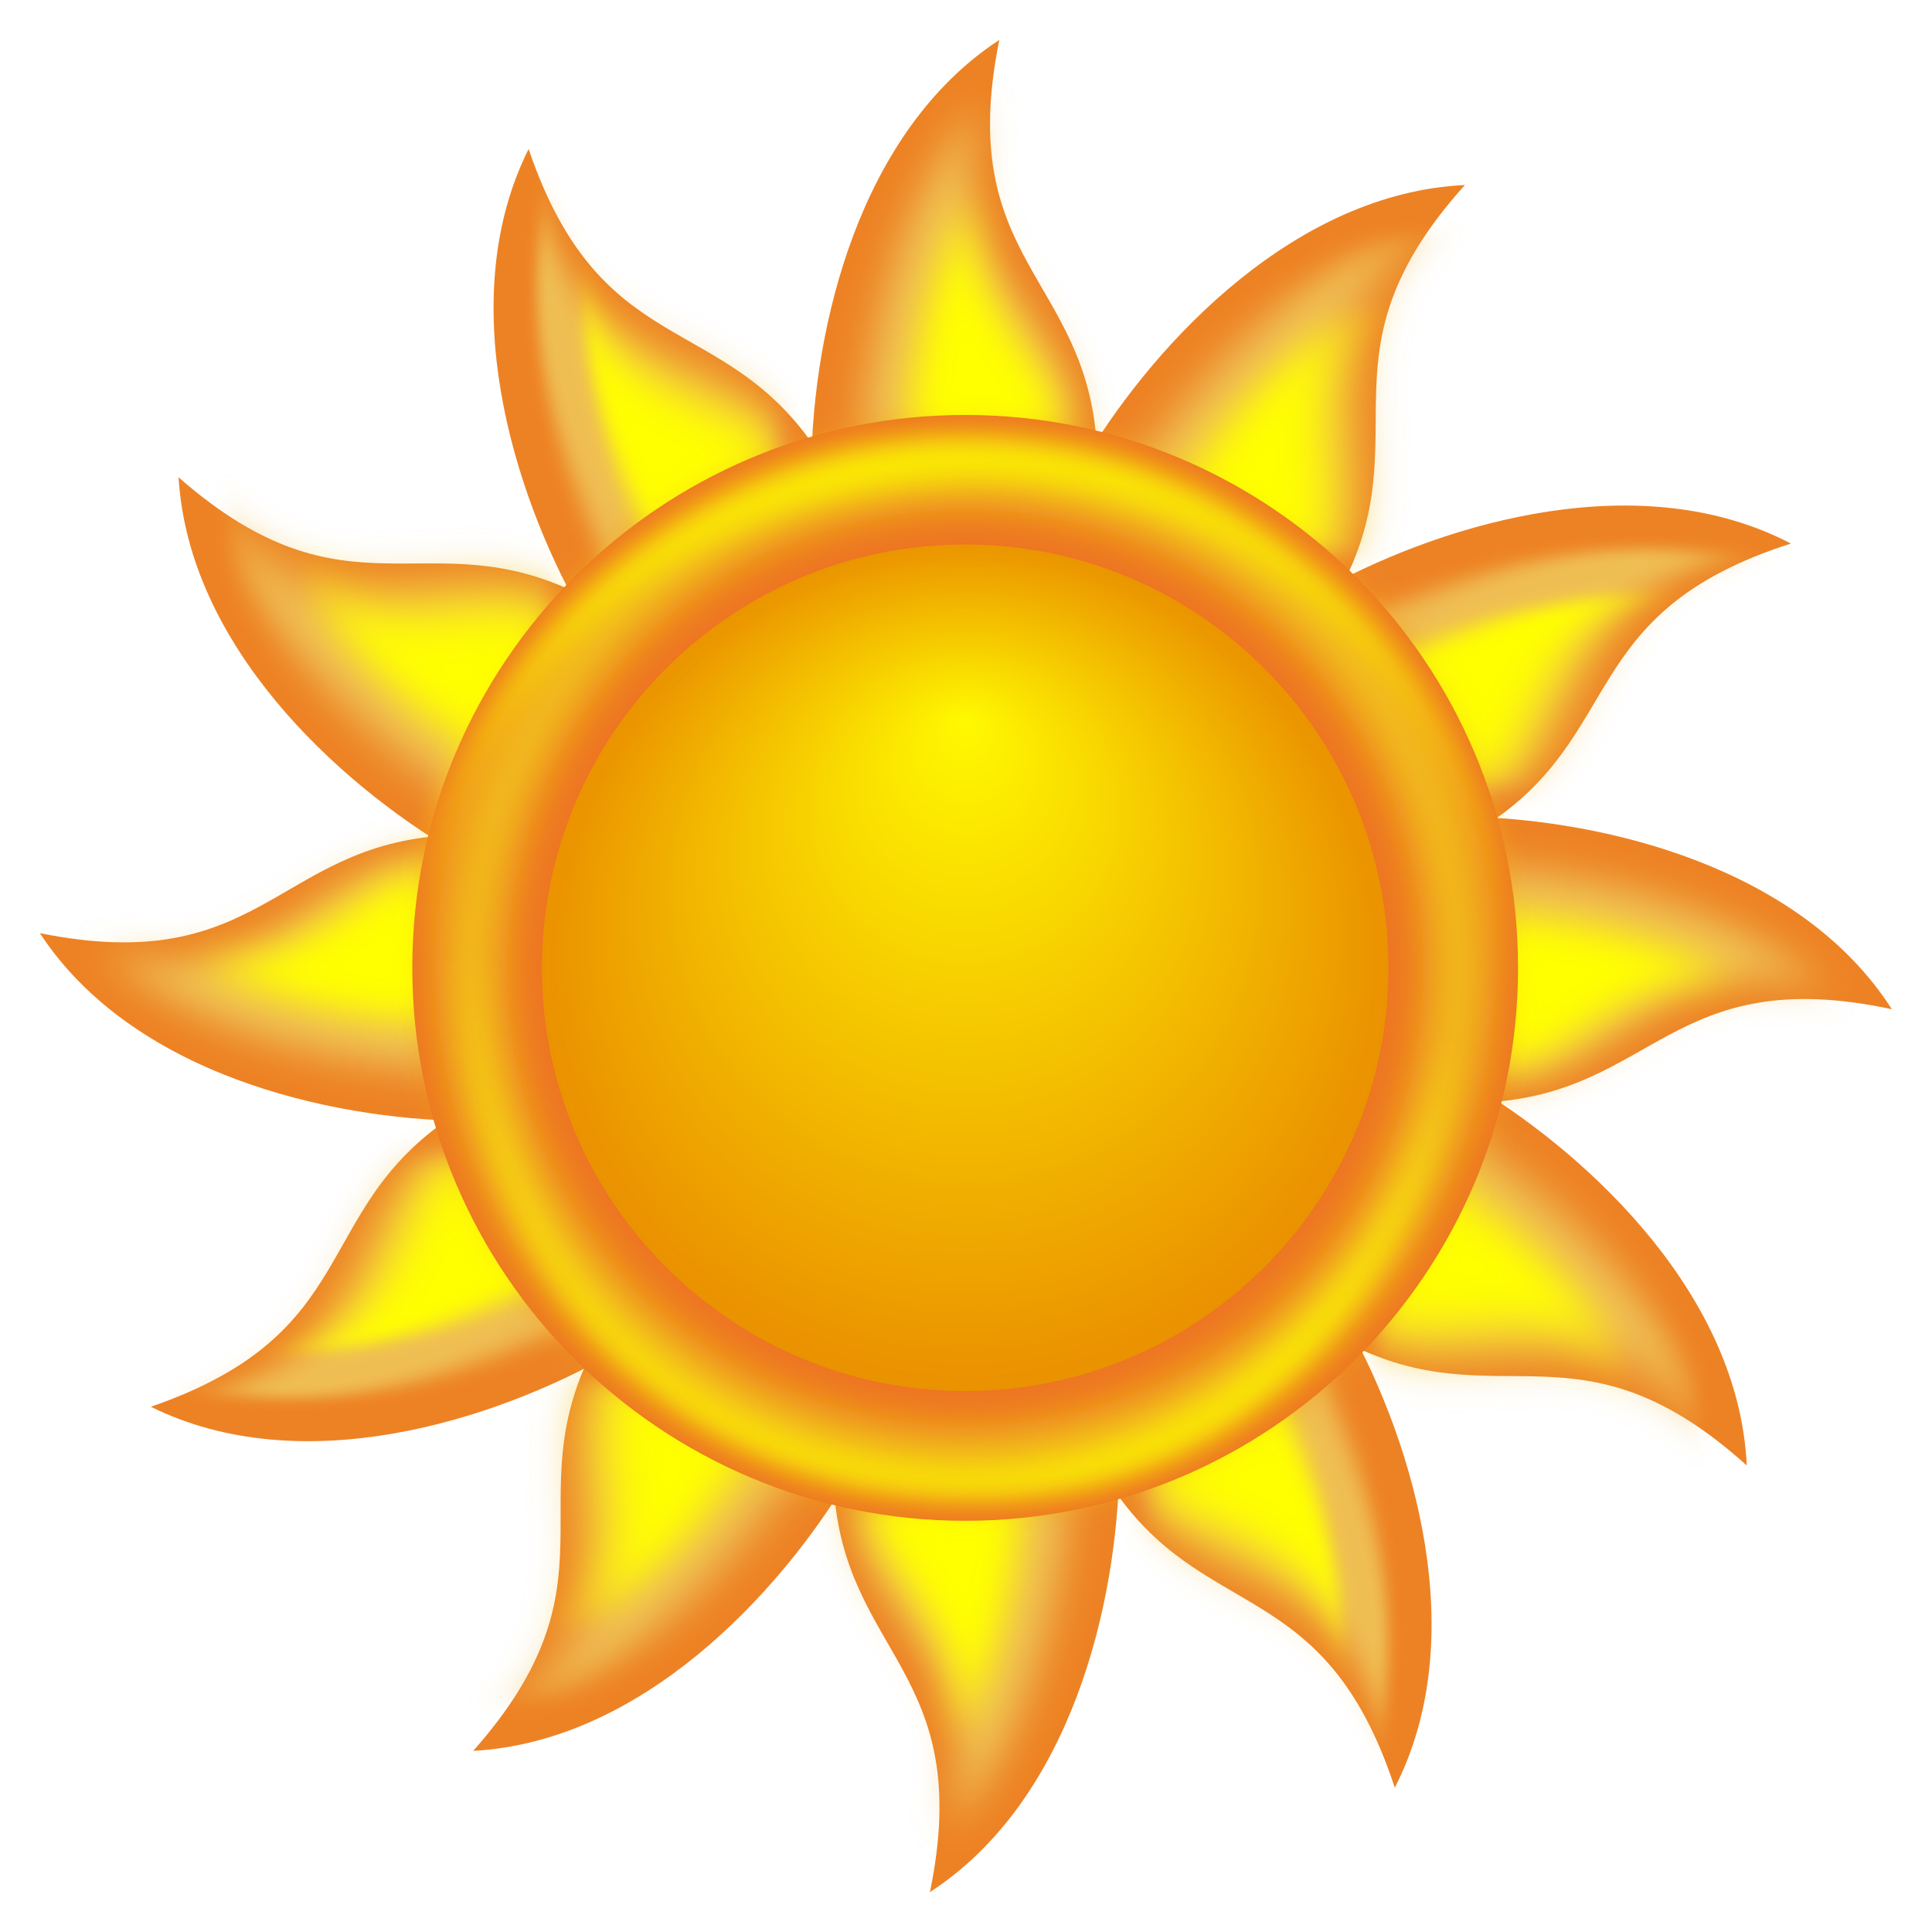
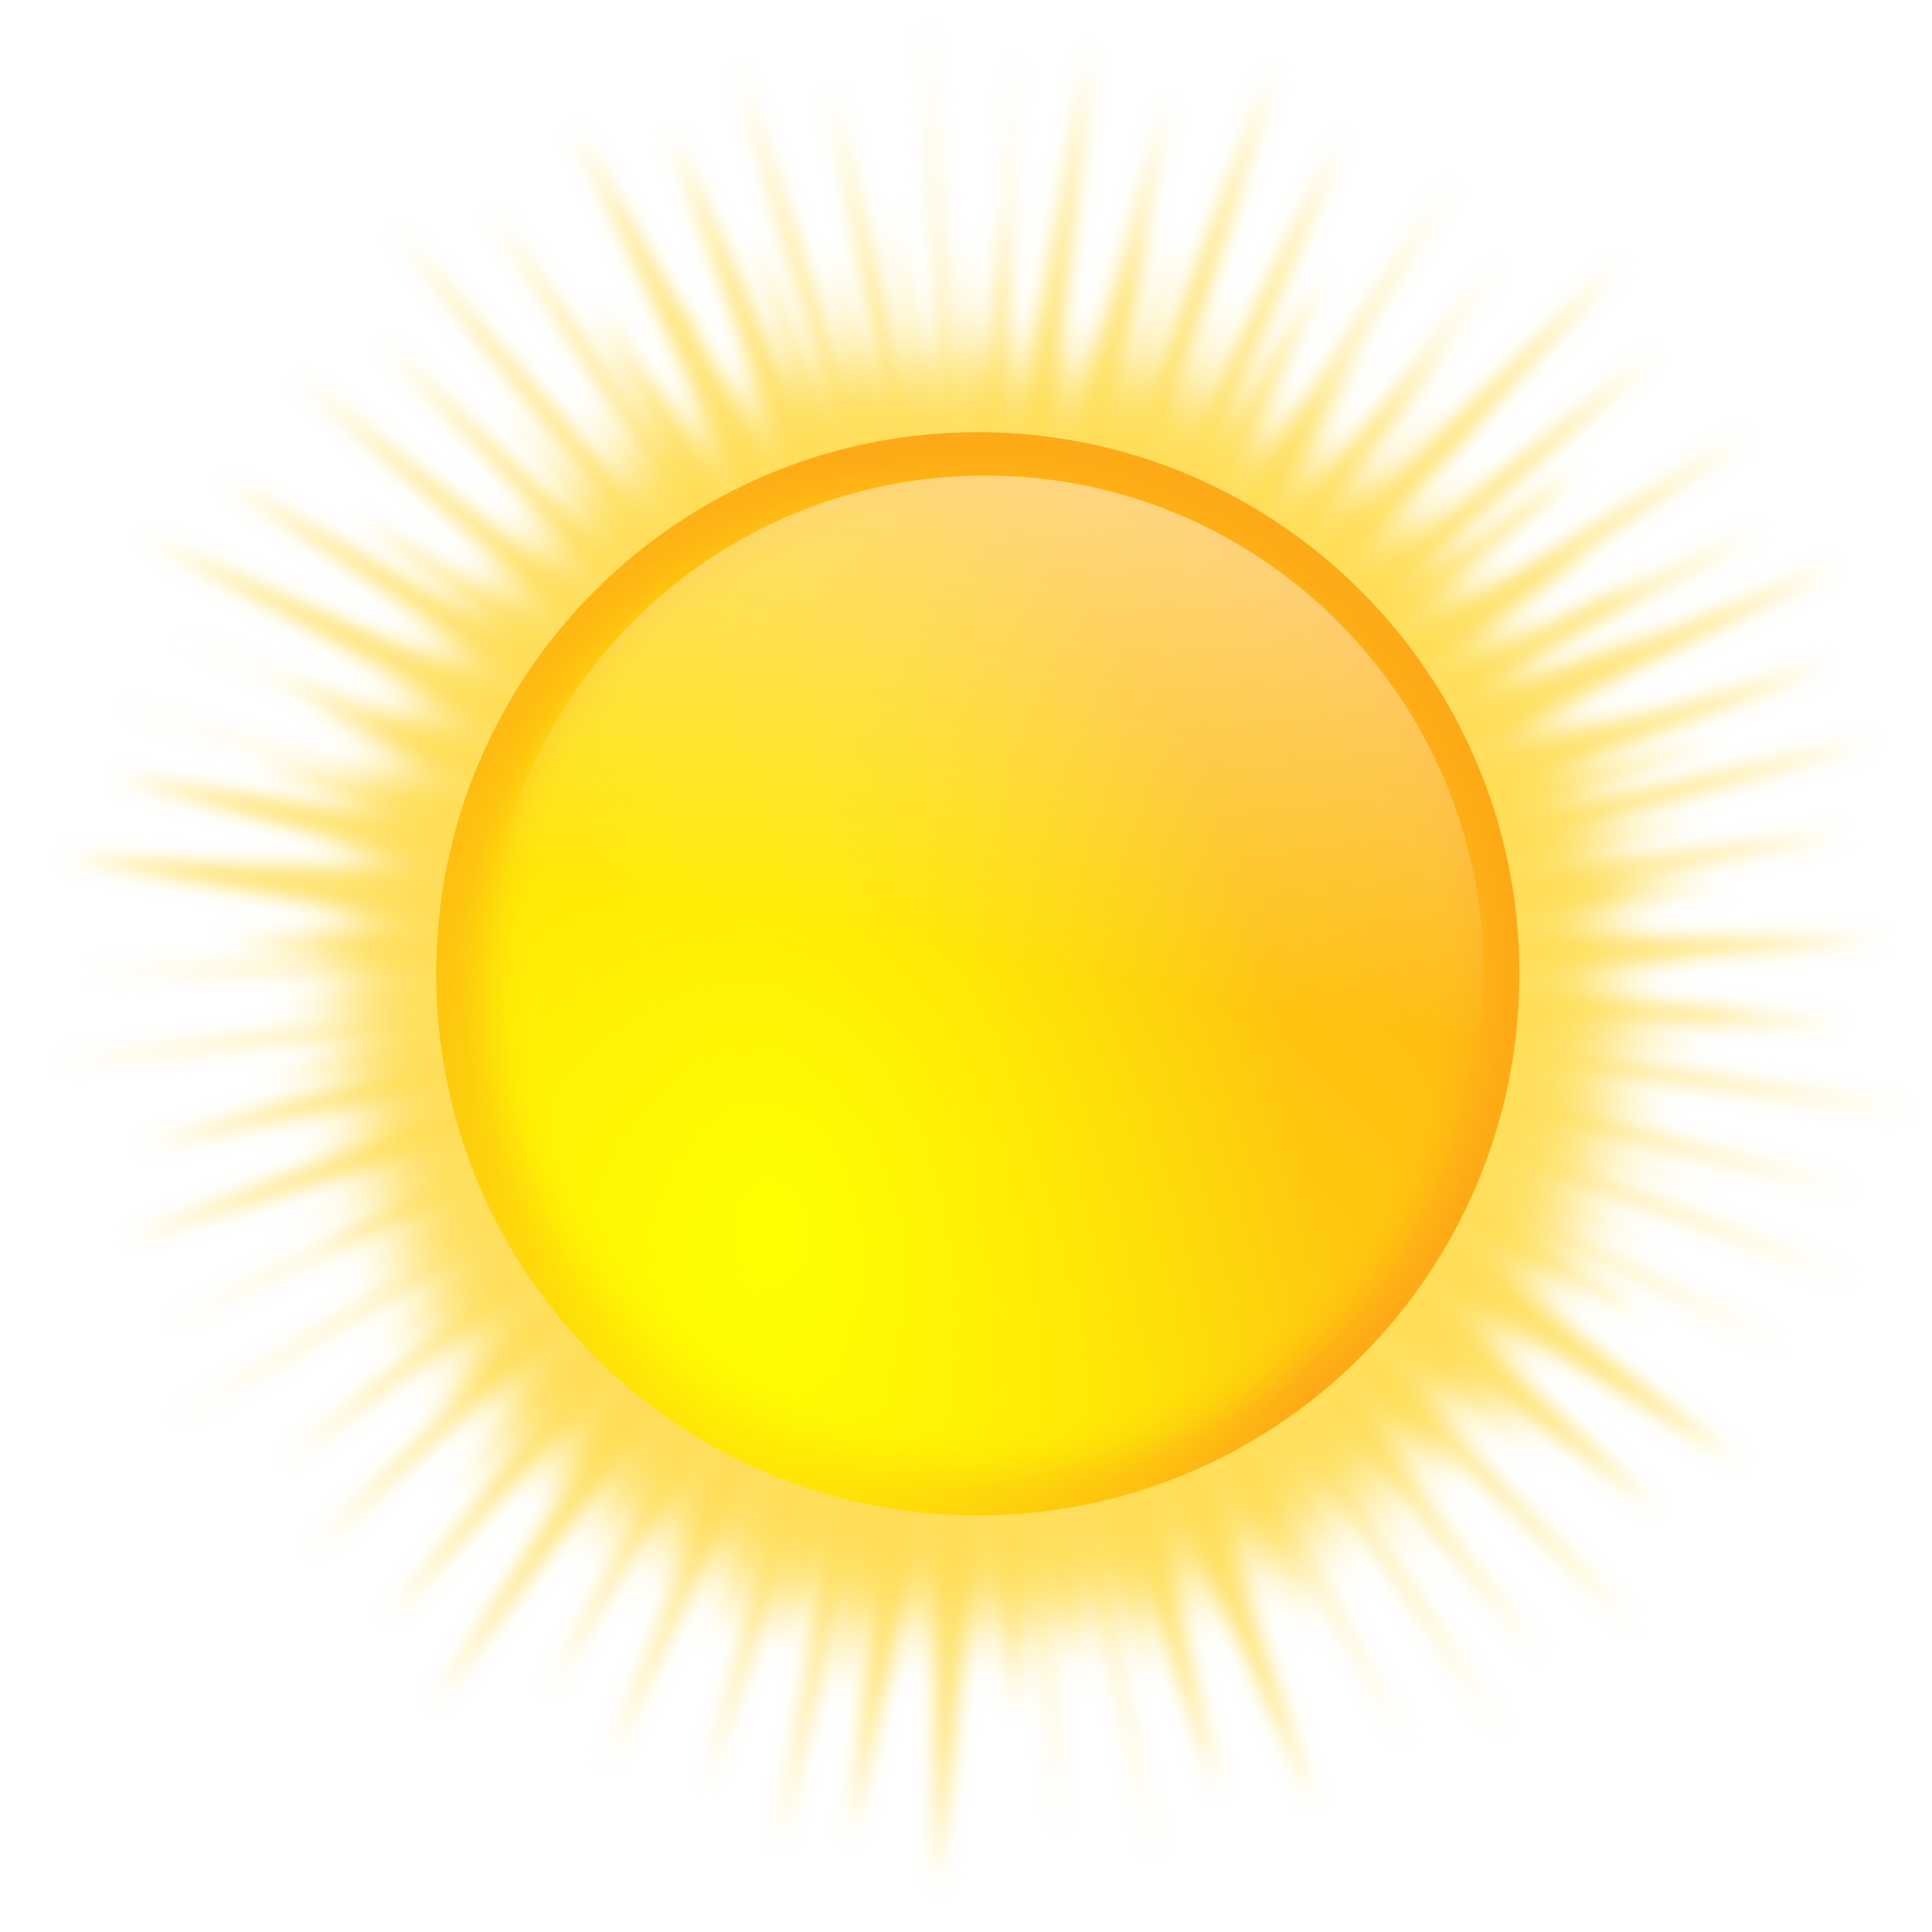
- <svg xmlns="http://www.w3.org/2000/svg" xmlns:xlink="http://www.w3.org/1999/xlink" id="svg2" viewBox="0 0 216.85 216.88" version="1.0">
-   <defs id="defs4">
-     <filter id="filter4730">
-       <feGaussianBlur id="feGaussianBlur4732" stdDeviation="2.597" />
+ <svg xmlns="http://www.w3.org/2000/svg" id="svg13195" viewBox="0 0 110 110" version="1.1">
+   <defs id="defs13197">
+     <filter id="filter3946" color-interpolation-filters="sRGB">
+       <feGaussianBlur id="feGaussianBlur3948" stdDeviation="0.98" />
    </filter>
-     <filter id="filter17277">
-       <feGaussianBlur id="feGaussianBlur17279" stdDeviation="3.016" />
+     <filter id="filter6874" color-interpolation-filters="sRGB">
+       <feGaussianBlur id="feGaussianBlur6876" stdDeviation="3.03" />
    </filter>
-     <filter id="filter7785" height="1.336" width="1.223" y="-.168" x="-.111">
-       <feGaussianBlur id="feGaussianBlur7787" stdDeviation="2.166" />
+     <radialGradient id="radialGradient11229" gradientUnits="userSpaceOnUse" cy="341.26" cx="115.06" gradientTransform="matrix(.99926 -.03854 .056569 1.4667 -19.219 -154.83)" r="50.508">
+       <stop id="stop3876" style="stop-color:yellow" offset="0" />
+       <stop id="stop3874" style="stop-color:#fea917" offset="1" />
+     </radialGradient>
+     <linearGradient id="linearGradient11231" y2="268.06" gradientUnits="userSpaceOnUse" x2="183.11" y1="386.07" x1="63.077">
+       <stop id="stop3884" style="stop-color:yellow" offset="0" />
+       <stop id="stop3886" style="stop-color:yellow;stop-opacity:0" offset="1" />
+     </linearGradient>
+     <filter id="filter3868" color-interpolation-filters="sRGB">
+       <feGaussianBlur id="feGaussianBlur3870" stdDeviation="2.02" />
    </filter>
-     <filter id="filter7789" height="1.481" width="1.302" y="-.24" x="-.151">
-       <feGaussianBlur id="feGaussianBlur7791" stdDeviation="2.166" />
-     </filter>
-     <radialGradient id="radialGradient8294" fy="205.55" gradientUnits="userSpaceOnUse" cy="234.65" cx="480.08" gradientTransform="translate(0 -.000023252)" r="50.459">
-       <stop id="stop6094" style="stop-color:#fff900" offset="0" />
-       <stop id="stop6096" style="stop-color:#ea8f00" offset="1" />
-     </radialGradient>
+     <linearGradient id="linearGradient11233" y2="313.87" gradientUnits="userSpaceOnUse" x2="124.3" y1="208.28" x1="142.85">
+       <stop id="stop3910" style="stop-color:white" offset="0" />
+       <stop id="stop3912" style="stop-color:white;stop-opacity:0" offset="1" />
+     </linearGradient>
  </defs>
-   <g id="layer1" transform="translate(-371.73 -126)">
-     <g id="g8273" transform="matrix(.95874 0 0 .95874 19.811 9.6729)">
-       <g id="g7904" transform="matrix(.99981 -.019502 .019502 .99981 -4.4861 9.4056)">
-         <path id="path7135" style="fill-opacity:1;fill:#ed8224" d="m421.29 251.45c-16.19-0.53-39-6.3-49.46-22.97 25.86 5.76 27.87-9.71 47.77-10.51" />
-         <path id="path7161" style="filter:url(#filter7785);fill-opacity:.997;fill:#efbe52" d="m418.09 245.76c-12-1.41-27.26-4.34-38.91-14.78 20.73 4.84 23.6-9.59 38.84-10.98" />
-         <path id="path7163" style="filter:url(#filter7789);fill:#ffff00" d="m418.41 240.05c-11.26-1.05-16.14-2.43-28.69-7.5 14.59 0.74 20.43-11.32 28.64-10.47" />
+   <g id="layer1" transform="translate(-179.29 -340.22)">
+     <g id="sunny" transform="translate(134.9 81.438)">
+       <rect id="rect6132" style="opacity:0;color:black;stroke-width:6.8" height="110" width="110" y="259.12" x="44.348" />
+       <g id="g6878" transform="matrix(.7827 0 0 .7827 23.469 125.7)">
+         <path id="path4040" style="opacity:.8;color:black;filter:url(#filter3946);fill:#fd5" transform="matrix(.69171 0 0 .69171 6.7468 -72.605)" d="m126.25 352.5 2.406 52.281l-5.91-32.28 4.156 32.812-4.188-17.781-2.625-16.219 1.719 12.344-5.562-23.719 7.594 43.031-7.594-25.844 3.969 21.312-13.781-40.562 12.281 44-10.531-26.125 5.938 20.625-14.719-31.812 13.906 40.594-9.938-16.938-3.406-6.562 1.344 3.031-11.906-20.281 21.281 46.781-0.969-1.344-18-27.719 6.782 12.1-7.5-10.44 10.19 17.84-20.69-28.65 22.31 35.59-13.56-16.97 13.75 20.22-32.406-36.75 26.812 34.75-15.844-16.281 17.656 21.188-29.938-27.812 32.5 35.25-12.5-9.375-28.938-22.094 37.375 33.375-31.031-18.906 4.188 3.156-1.531-0.938 10.375 7.688 4.812 3.656-31.938-17.344 31.062 21.25-15.5-8.5 18.75 10.719 2.156 1.469-44.625-18.875 34.469 18.938-17-7.281 20.594 9.25 7.625 4.188-20.906-6.625-21.406-7.969 15.719 6.156-5.875-1.875 13.25 5.75-9.812-2.875 27.377 12.41-2.094-0.41-45.219-11.97 36.062 10.219-21.531-4.125 16.375 5.594-30.812-4.31 15.688 4.469-0.625-0.094 0.719 0.125 19.75 5.656-13.594-0.562-7.156-0.844 5 0.75-25.25-1.062 43.188 7.906-3.125 0.156-23.781-0.469 16.469 0.844-15.406 0.781 19.219 1.719-34.312 1.031 46.938 0.094 0.938 0.094-27.438 3.688 32.625-1.531-30.347 3.91-4.344 0.53-21.906 2.81 50.469-4.812-28.812 6.75 22.719-3.281-15.656 4.531-9.5 2.125 6.312-1.219-16.312 4.719 45.28-8.81-30.375 9.69 22.187-6.41-38.531 15.28 46.219-13.75-30.625 13.16 33.094-13.16-29.5 15 4.344-1.75-19.188 9.406 31.188-14.219 13.156-5.312-24 14.938 30.062-15.938-49.812 30.719 48.312-28-27.625 21.156 19.625-13-17.469 14.812-3.125 2.344 2.125-1.5-9.938 8.406 41.25-30.344-26.692 25.97 6.625-5.312-18.656 19.188 32.031-28.719 7.656-6.812-24.969 29.5 13.625-13.28-4.25 5.531-6.031 7.469 1.844-2-11.688 15.312 31.25-33.781-1.031 1.656-13.75 19.531 6.656-8.16-18.5 29.844 29.625-39.031-13.75 24.25 12.469-18.625-16.188 32.094 22.406-37.344 3-4.844-13.594 31.719 5.219-10.094-10.938 28.25 22.375-47.156-11.156 35.062 8.469-21.125-1.125 4.281-4.594 16.094 1.219-3.312-4.844 18.281 12.656-36.875-5.5 22.938 6.938-18.594-6.344 38.938 9.438-39.625-3.406 24.406 4.406-16.562-2.812 30.938 3.844-18.062-0.219 3.094 0.906-6.375 4.094-19.25 0.312 45.688 5.438-48.25 3.062 30.406 0.5-25.156 4.188 37.25-3.969-46.062 5.375 28.062-1.875-27.406 10.219 48.219-8.781-47.5 8.406 28.656-2.688-16.125 9.781 28.188-8.688-39.562 6.688 14.531 3.469 9-2.031-5.906 10.562 22.938-14.625-45.25 2.219 3.844 12.312 24.562-7.125-15.594 7.656 13.219-6.188-14.438 15.375 27.25-21.125-40.844 15.594 24.562-21.094-37.594 36.875 52.656-26.125-40.344 18.719 23.969-17.25-24.75 28.72 33.26-19.19-24.79 11.31 13.35-22.81-28.97 22.375 22-5.875-7.531 24.062 22.906-35.75-37.938-1.688-2.188 26.938 21.844-9.781-10.344 13.031 10.312-7.031-6.188 16.312 11.906-27.43-26.28 36.219 21.438-34.75-27.344 18.438 8.719 7.219 3.875-4.312-2.5 2.844 1.344-20.156-13.031 35.438 16.844-41-21.156 27.969 10.719-38.188-16.594-3.844-2.5 25.438 9.188 17.25 6.312-2.094-0.844 22.062 7.969-44.781-17.844 30.188 8.312-32.188-10.406 46.344 10.312-15.906-4.281-24.938-7.344 21.781 3.562-25-6.406 50.281 6.188-49.656-8.344 29.031 1.875-19.938-3.094 33.188 0.469-14.03-1.44 4.688 0.125-11.469-0.844-24.562-2.562 19.062-1.562 11.5-0.5-4.062-0.125 23.281-1.938-53.188-0.344 37.125-5.219-13.781 0.906 12.312-2.188-15.594 1.344 29.625-5.656-42.594 4.938 27.438-6.406-19.344 2.562 36.938-10.844-43.812 9.438 27.906-9.438-22.406 5.25 33.906-13.375-26.281 7.562 8.812-3.375-24.969 7.531 42.969-21.969-26.562 10.5 8.844-4.406-28.844 11.844 0.344-0.219 38.312-21.469-17.188 8.094 5.5-3.5-25.125 12.719-9.25 4.344 29.156-19.781-6.375 3.594 4.844-3.344-2 1.188 19.25-13.406-45.688 27.188 28.312-23.5-6.281 4.375 4.719-3.969-22.531 16.406 31.5-28.906-31.219 24.156 13.5-13.406-22.25 20.219 22.219-24.531-1.406 1.312 15.656-17.438-30 28.281 12.68-15.32-21.12 23.28 20.62-27.74-7.5 8.53 12.59-16.91-29.97 36.59-1.406 1.594 18-30.594-6.96 9.91 4.94-8.06-4.78 7.06 15.09-24.94-29 43.375 15.844-34.125-6.25 11.031 4.312-8.906-11.91 21.9 15.47-38.09-18.75 37.188 7.688-21.594-8.594 19.438 12.531-42.312-15.719 40.562 5.812-23.219-7.719 23.281 5.062-25.594-2.938 10.312 4.344-21.844-7.812 28.125 2.594-14.594-3.75 18.844-4.656 16.781 2.156-22.062 1.25-11.875-0.125 0.75 2.125-21.562-5.281 30.062 1.219-15.438-2 19.969-3.281 18.594v-2l1.469-50.406-1.29 25.34 0.062-9.25-2.062 25.188-1.906-22.562 0.969 34.062-0.562 7.031-0.188-1-2.62-41.47 0.44 10.91-2.19-32.41z" />
+         <path id="path3970" style="opacity:0.94;color:black;filter:url(#filter6874);fill:#fd5" d="m184.86 316.97c0 27.895-22.613 50.508-50.508 50.508s-50.508-22.613-50.508-50.508 22.613-50.508 50.508-50.508 50.508 22.613 50.508 50.508z" transform="matrix(.9011 0 0 .9011 -22.996 -43.462)" />
+         <g id="g4042" transform="matrix(.78003 0 0 .78003 -4.924 -110.75)">
+           <path id="path3060" style="color:black;fill:url(#radialGradient11229)" d="m184.86 316.97c0 27.895-22.613 50.508-50.508 50.508s-50.508-22.613-50.508-50.508 22.613-50.508 50.508-50.508 50.508 22.613 50.508 50.508z" transform="translate(-2.5873 133.8)" />
+           <path id="path3062" style="color:black;filter:url(#filter3868);fill:url(#linearGradient11231)" d="m184.86 316.97c0 27.895-22.613 50.508-50.508 50.508s-50.508-22.613-50.508-50.508 22.613-50.508 50.508-50.508 50.508 22.613 50.508 50.508z" transform="matrix(.92 0 0 .92 8.875 159.16)" />
+           <path id="path3890" style="color:black;fill:url(#linearGradient11233)" d="m184.86 316.97c0 27.895-22.613 50.508-50.508 50.508s-50.508-22.613-50.508-50.508 22.613-50.508 50.508-50.508 50.508 22.613 50.508 50.508z" transform="matrix(.92 0 0 .92 8.875 159.16)" />
+         </g>
      </g>
-       <use id="use7913" xlink:href="#g7904" transform="matrix(.86785 .49682 -.49682 .86785 179.93 -207.58)" height="744.094" width="1052.362" y="0" x="0" />
-       <use id="use7915" xlink:href="#use7913" transform="matrix(.86593 .50016 -.50016 .86593 181.64 -208.73)" height="744.094" width="1052.362" y="0" x="0" />
-       <use id="use7917" xlink:href="#use7915" transform="matrix(.8641 .50333 -.50333 .8641 183.26 -209.82)" height="744.094" width="1052.362" y="0" x="0" />
-       <use id="use7919" xlink:href="#use7917" transform="matrix(.86153 .50771 -.50771 .86153 185.52 -211.33)" height="744.094" width="1052.362" y="0" x="0" />
-       <use id="use7921" xlink:href="#use7919" transform="matrix(.86329 .50471 -.50471 .86329 183.97 -210.3)" height="744.094" width="1052.362" y="0" x="0" />
-       <use id="use7923" xlink:href="#use7921" transform="matrix(.86783 .49687 -.49687 .86783 179.96 -207.6)" height="744.094" width="1052.362" y="0" x="0" />
-       <use id="use7925" xlink:href="#use7923" transform="matrix(.86656 .49907 -.49907 .86656 181.08 -208.36)" height="744.094" width="1052.362" y="0" x="0" />
-       <use id="use7927" xlink:href="#use7925" transform="matrix(.86743 .49756 -.49756 .86743 180.31 -207.84)" height="744.094" width="1052.362" y="0" x="0" />
-       <use id="use7929" xlink:href="#use7927" transform="matrix(.86784 .49685 -.49685 .86784 179.95 -207.59)" height="744.094" width="1052.362" y="0" x="0" />
-       <use id="use7931" xlink:href="#use7929" transform="matrix(.86696 .49837 -.49837 .86696 180.72 -208.12)" height="744.094" width="1052.362" y="0" x="0" />
-       <use id="use7933" xlink:href="#use7931" transform="matrix(.87057 .49205 -.49205 .87057 177.51 -205.93)" height="744.094" width="1052.362" y="0" x="0" />
-       <path id="path4743" style="fill-opacity:1;fill:url(#radialGradient8294)" d="m480.07 184.19c27.85 0 50.47 22.62 50.47 50.47s-22.62 50.45-50.47 50.45-50.45-22.6-50.45-50.45 22.6-50.47 50.45-50.47z" />
-       <path id="path3760" style="fill-opacity:1;fill:#ed7323" d="m480.07 169.92c-35.73 0-64.73 29-64.73 64.74 0 35.73 29 64.74 64.73 64.74 35.74 0 64.74-29.01 64.74-64.74 0-35.74-29-64.74-64.74-64.74zm0 15.17c27.36 0 49.57 22.21 49.57 49.57 0 27.35-22.21 49.55-49.57 49.55-27.35 0-49.55-22.2-49.55-49.55 0-27.36 22.2-49.57 49.55-49.57z" />
-       <path id="path3767" style="filter:url(#filter17277);fill-opacity:1;fill:#f3d818" d="m480.07 174.08c-33.44 0-60.58 27.14-60.58 60.58s27.14 60.58 60.58 60.58 60.58-27.14 60.58-60.58-27.14-60.58-60.58-60.58zm0 5.45c30.42 0 55.13 24.71 55.13 55.13s-24.71 55.11-55.13 55.11-55.11-24.69-55.11-55.11 24.69-55.13 55.11-55.13z" />
-       <path id="path19323" d="m-155.9 708.69c0.67-52.24-42.84-102.54-99.69-101.75-48.93 0.68-96.24 43.69-96.24 94.76 1.63-50.73 51.22-87.93 99.83-87.93 49.63 0 96.1 42.68 96.1 94.92zm-10.27 10.21c-7.03 40.15-43.91 77.27-86.44 77.27-49.04 0-90.15-36.98-90.24-94.98-2.47 57.54 34.88 99.56 90.85 99.93 53.51 0.35 82.19-45.04 85.83-82.22z" style="filter:url(#filter4730);fill:#fbef00" transform="matrix(.64858 0 0 .63567 644.72 -212.87)" />
    </g>
  </g>
</svg>
